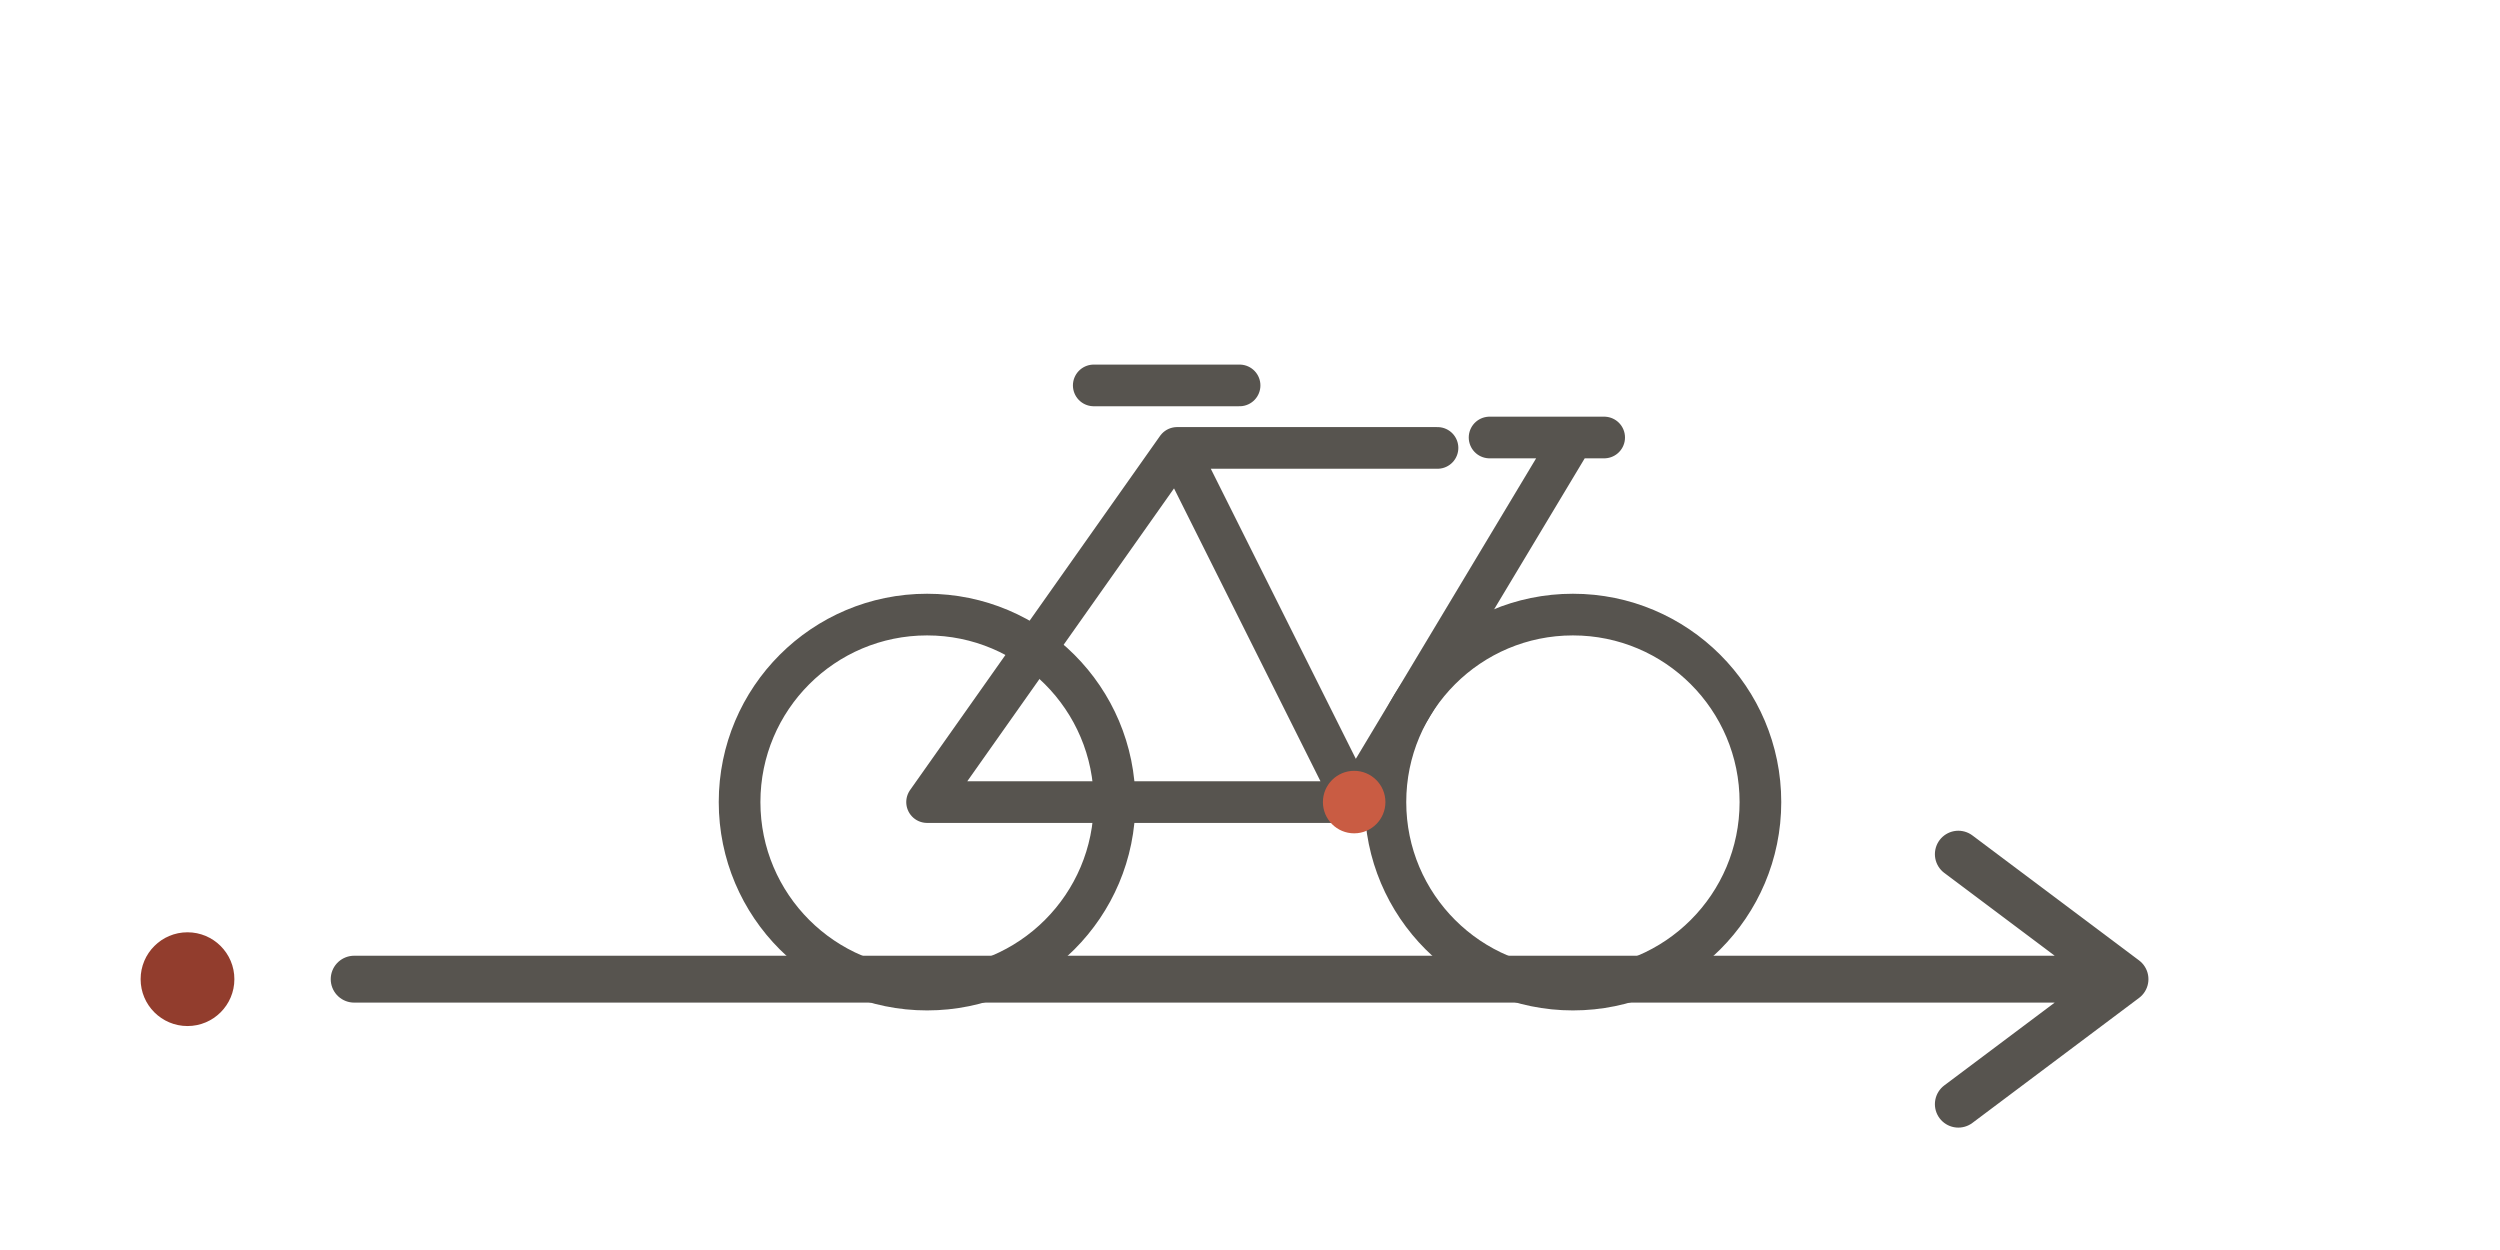
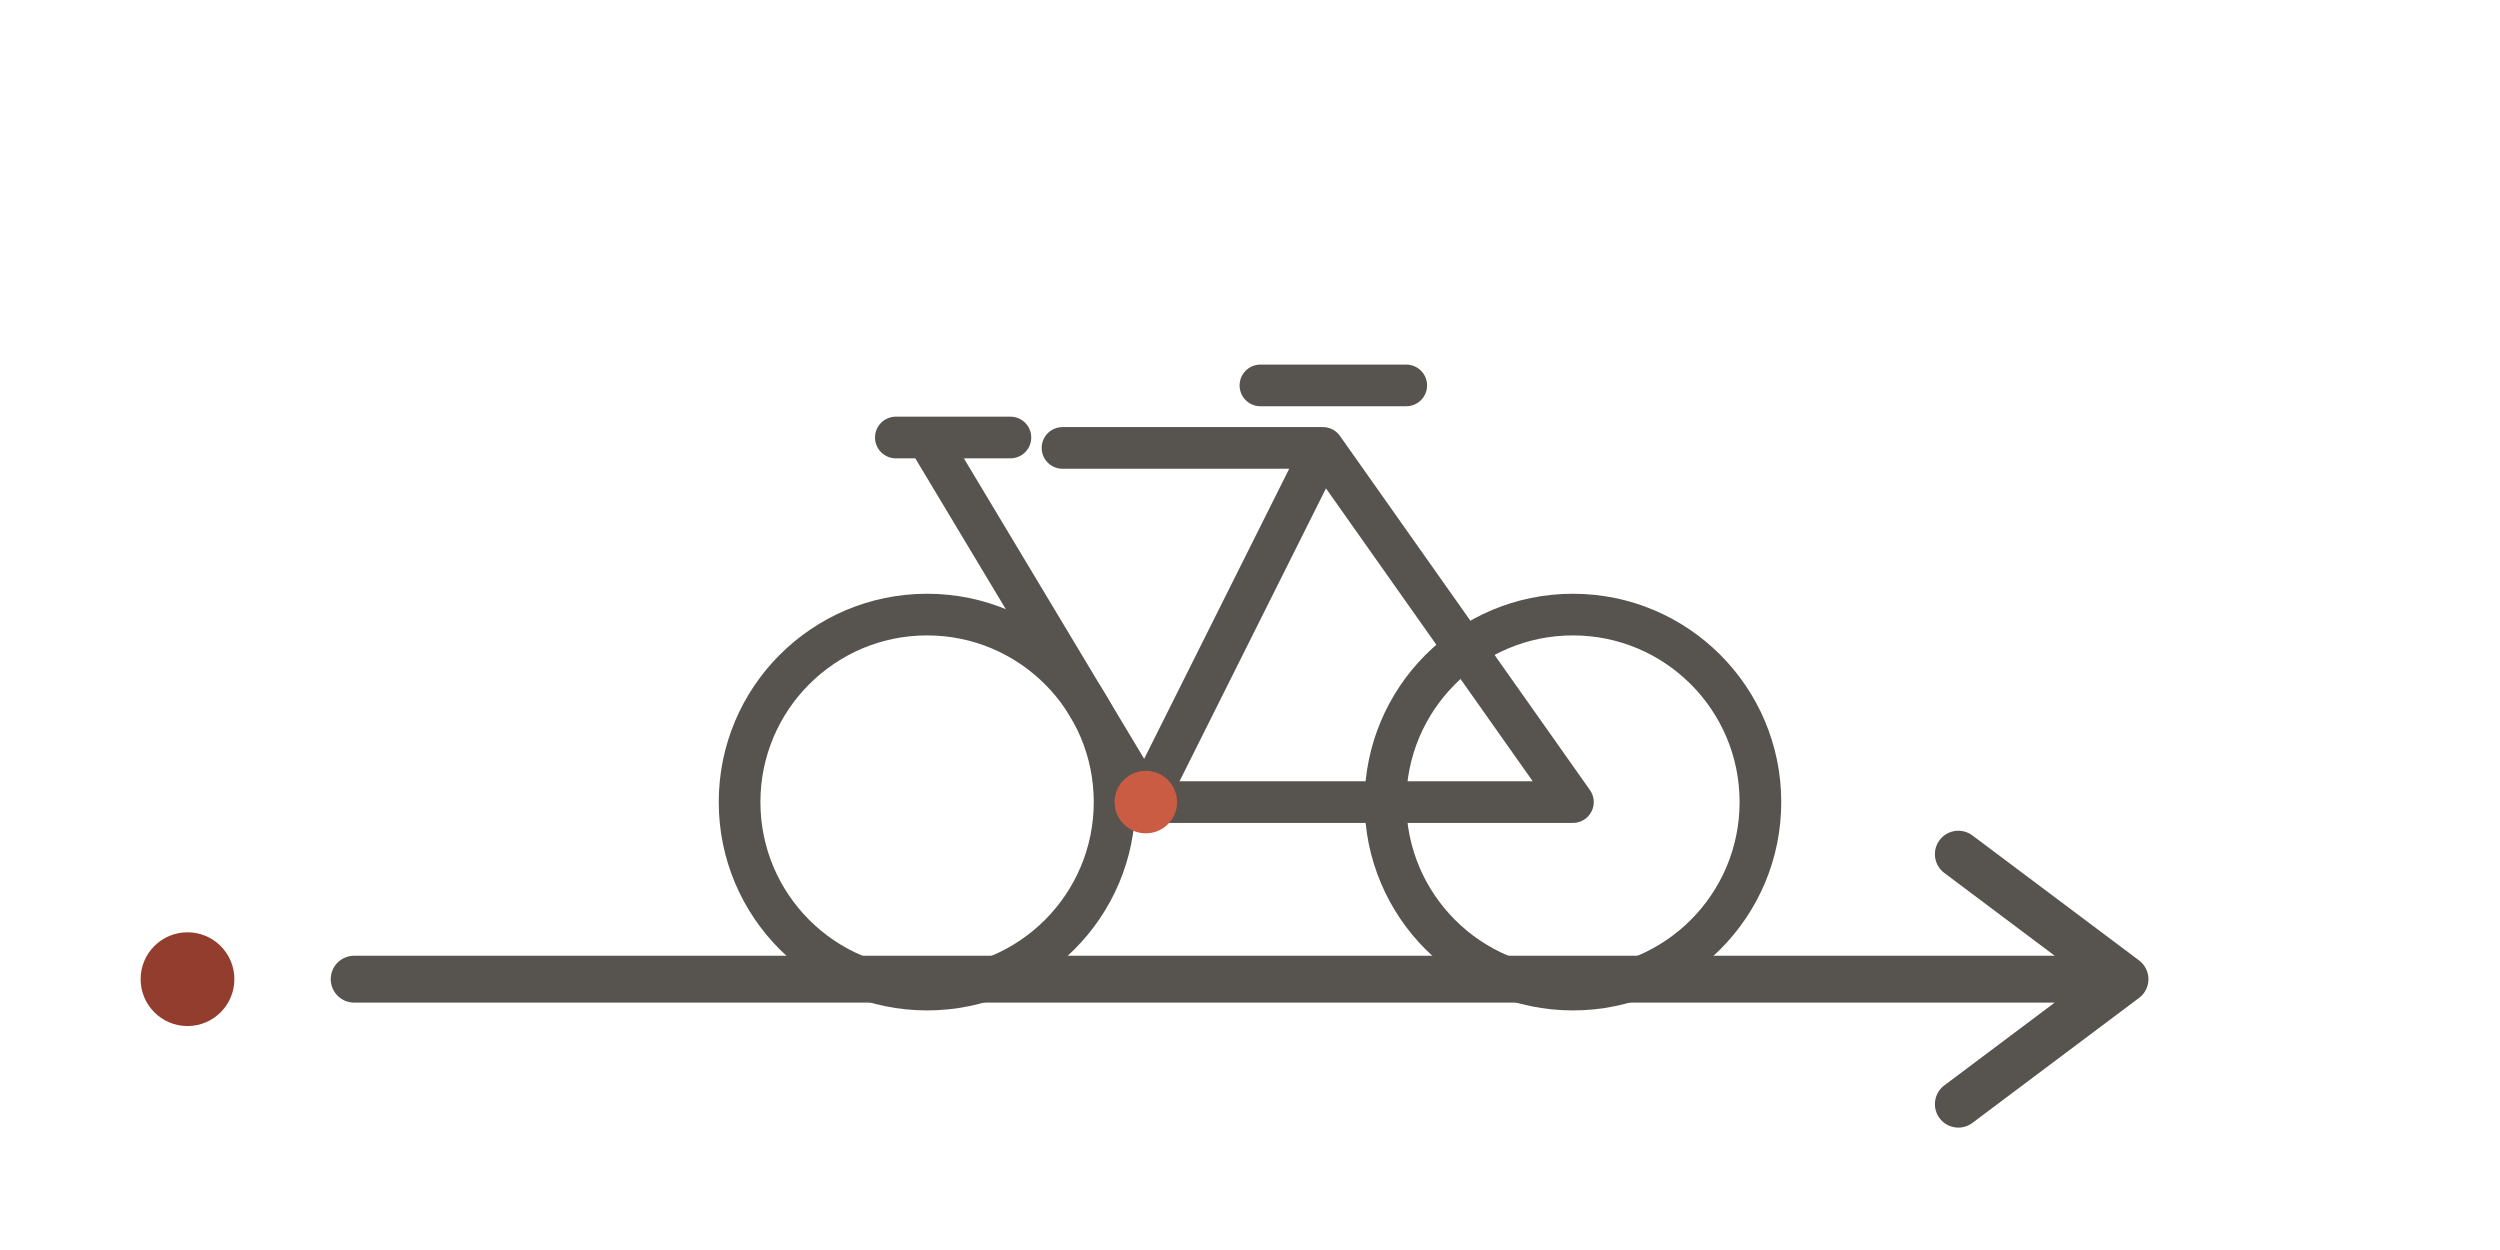
<svg xmlns="http://www.w3.org/2000/svg" viewBox="0 0 480 240" fill="none" role="img" aria-labelledby="title description">
  <circle cx="36" cy="188" r="9" fill="#923D2D" />
  <path d="M68 188h340M376 164l32 24-32 24" stroke="#57544F" stroke-width="9" stroke-linecap="round" stroke-linejoin="round" />
-   <circle cx="178" cy="154" r="36" stroke="#57544F" stroke-width="8" />
-   <circle cx="302" cy="154" r="36" stroke="#57544F" stroke-width="8" />
-   <path d="M178 154l48-68 34 68h-82l48-68h50M260 154l42-70M286 84h22M210 74h28" stroke="#57544F" stroke-width="8" stroke-linecap="round" stroke-linejoin="round" />
-   <circle cx="260" cy="154" r="6" fill="#C95C43" />
+   <g transform="translate(480 0) scale(-1 1)">
+     <circle cx="178" cy="154" r="36" stroke="#57544F" stroke-width="8" />
+     <circle cx="302" cy="154" r="36" stroke="#57544F" stroke-width="8" />
+     <path d="M178 154l48-68 34 68h-82l48-68h50M260 154l42-70M286 84h22M210 74h28" stroke="#57544F" stroke-width="8" stroke-linecap="round" stroke-linejoin="round" />
+     <circle cx="260" cy="154" r="6" fill="#C95C43" />
+   </g>
</svg>
